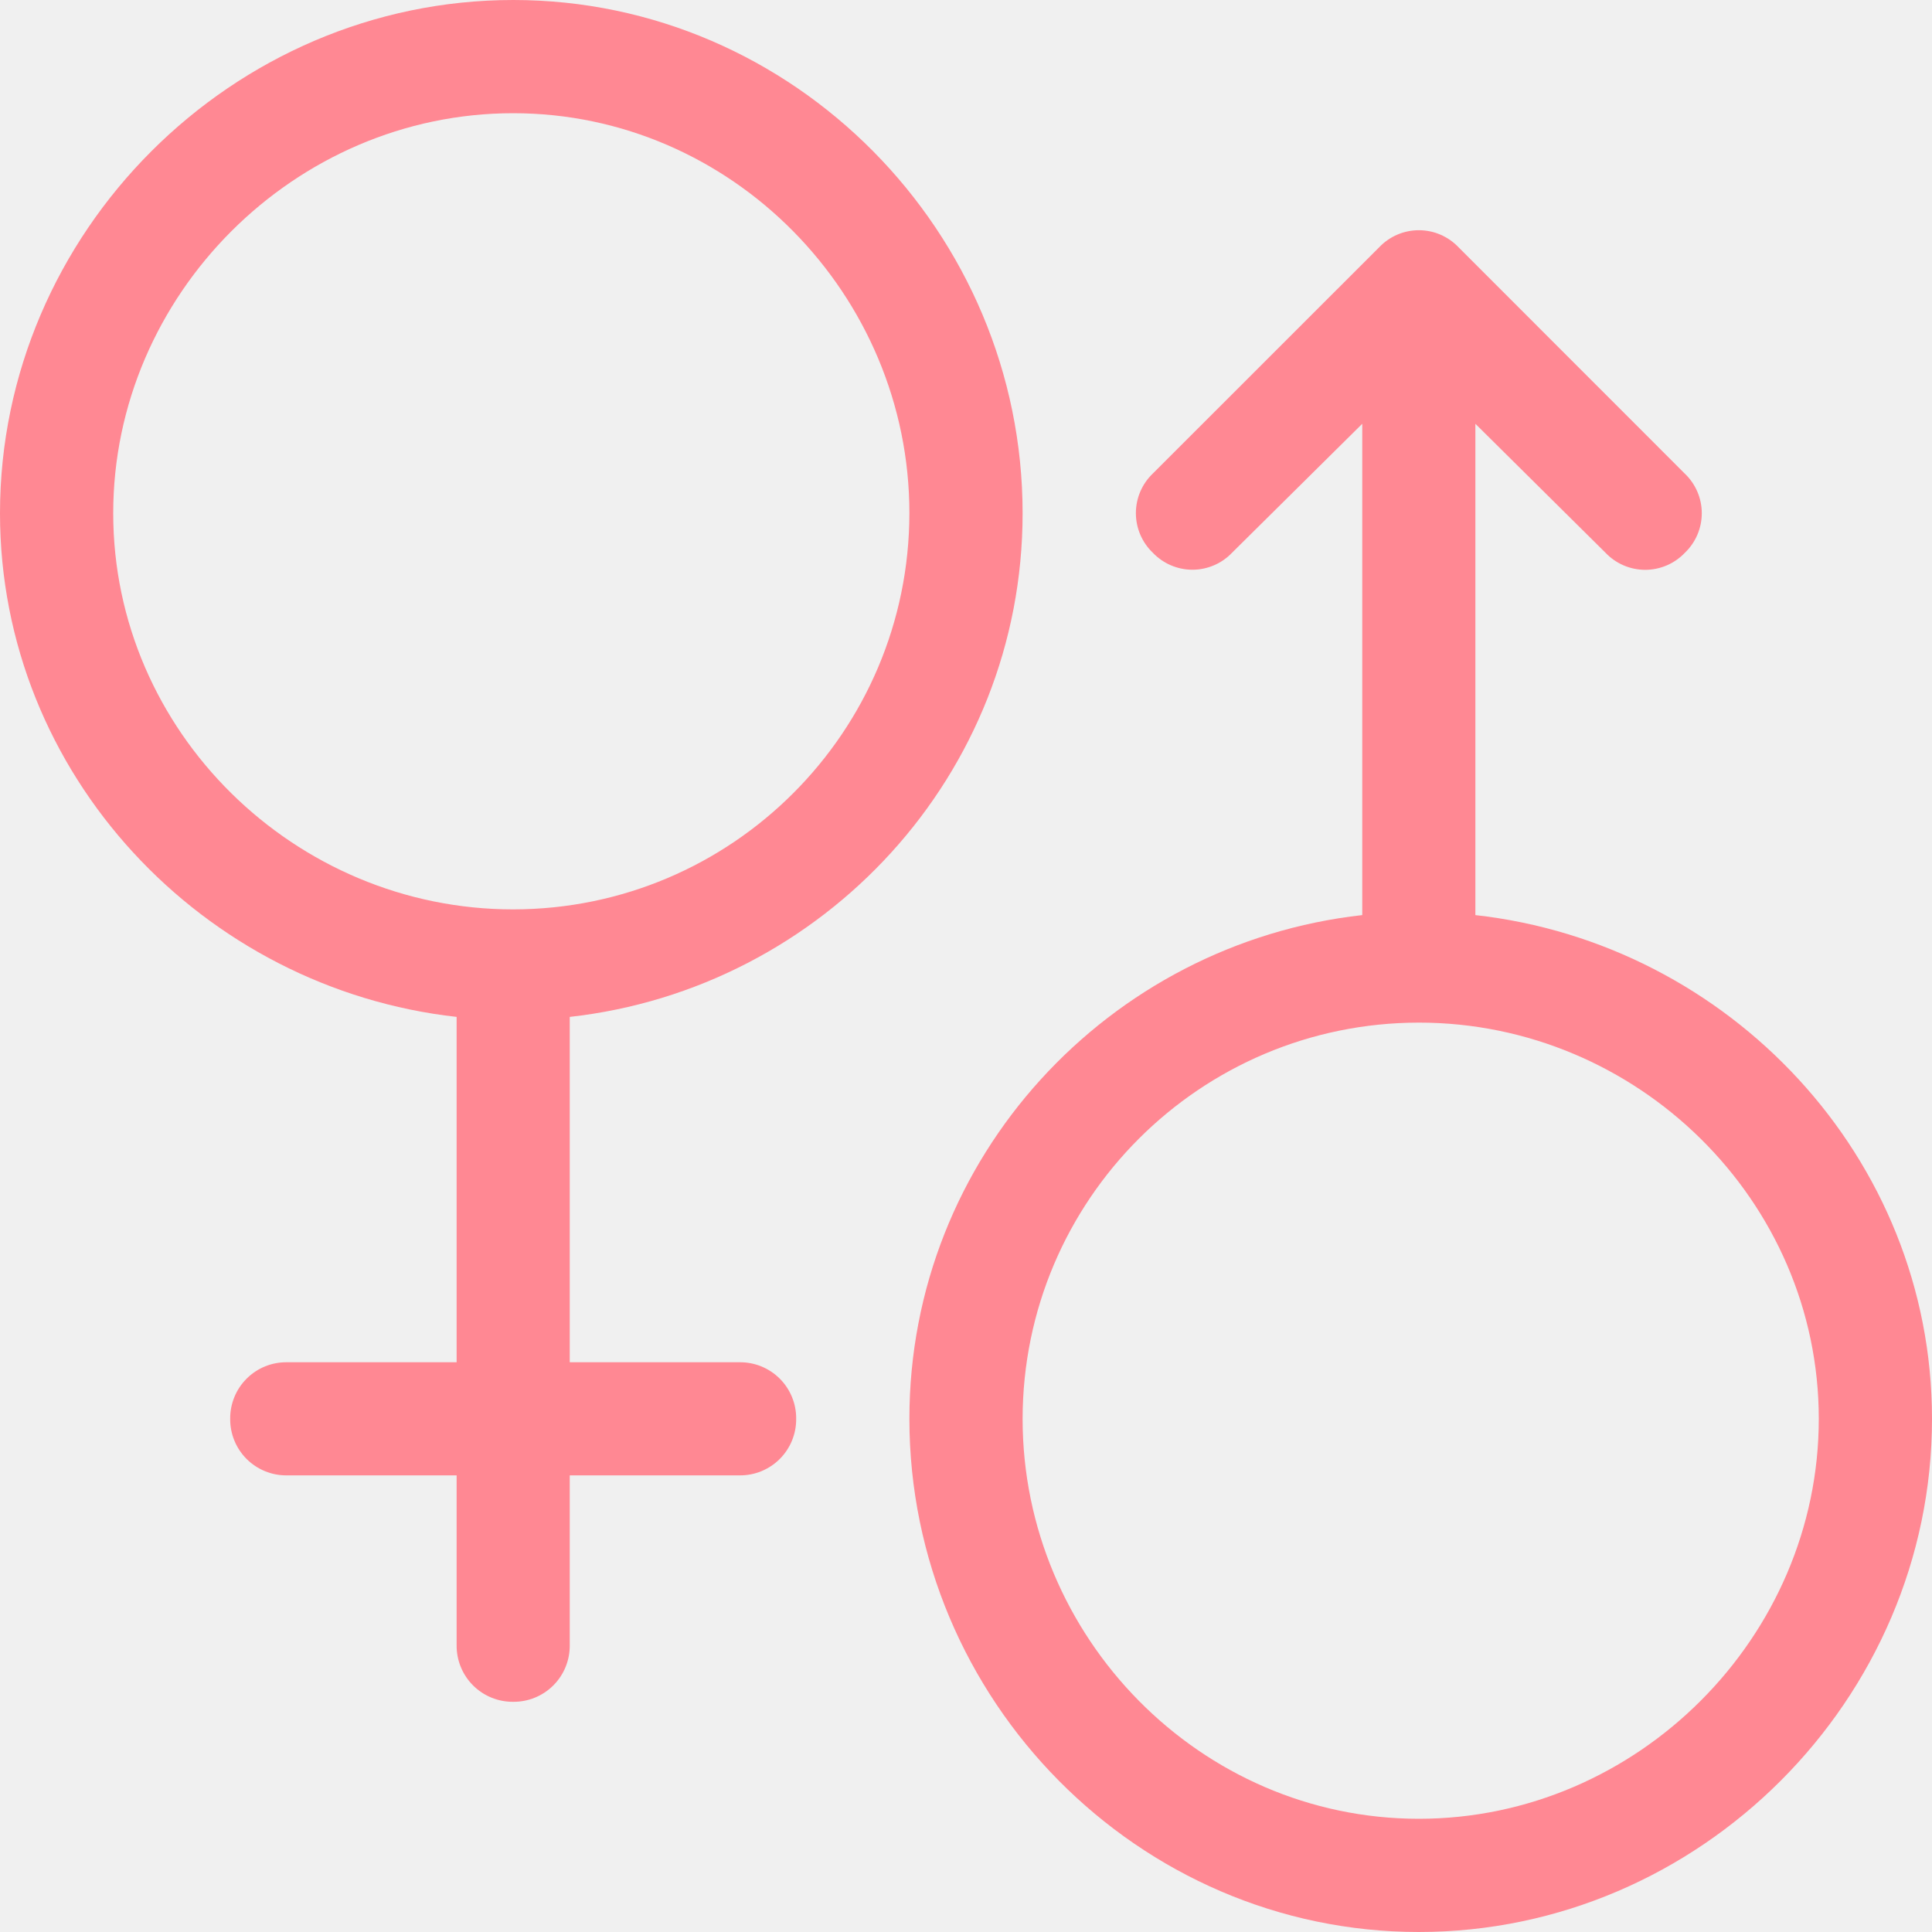
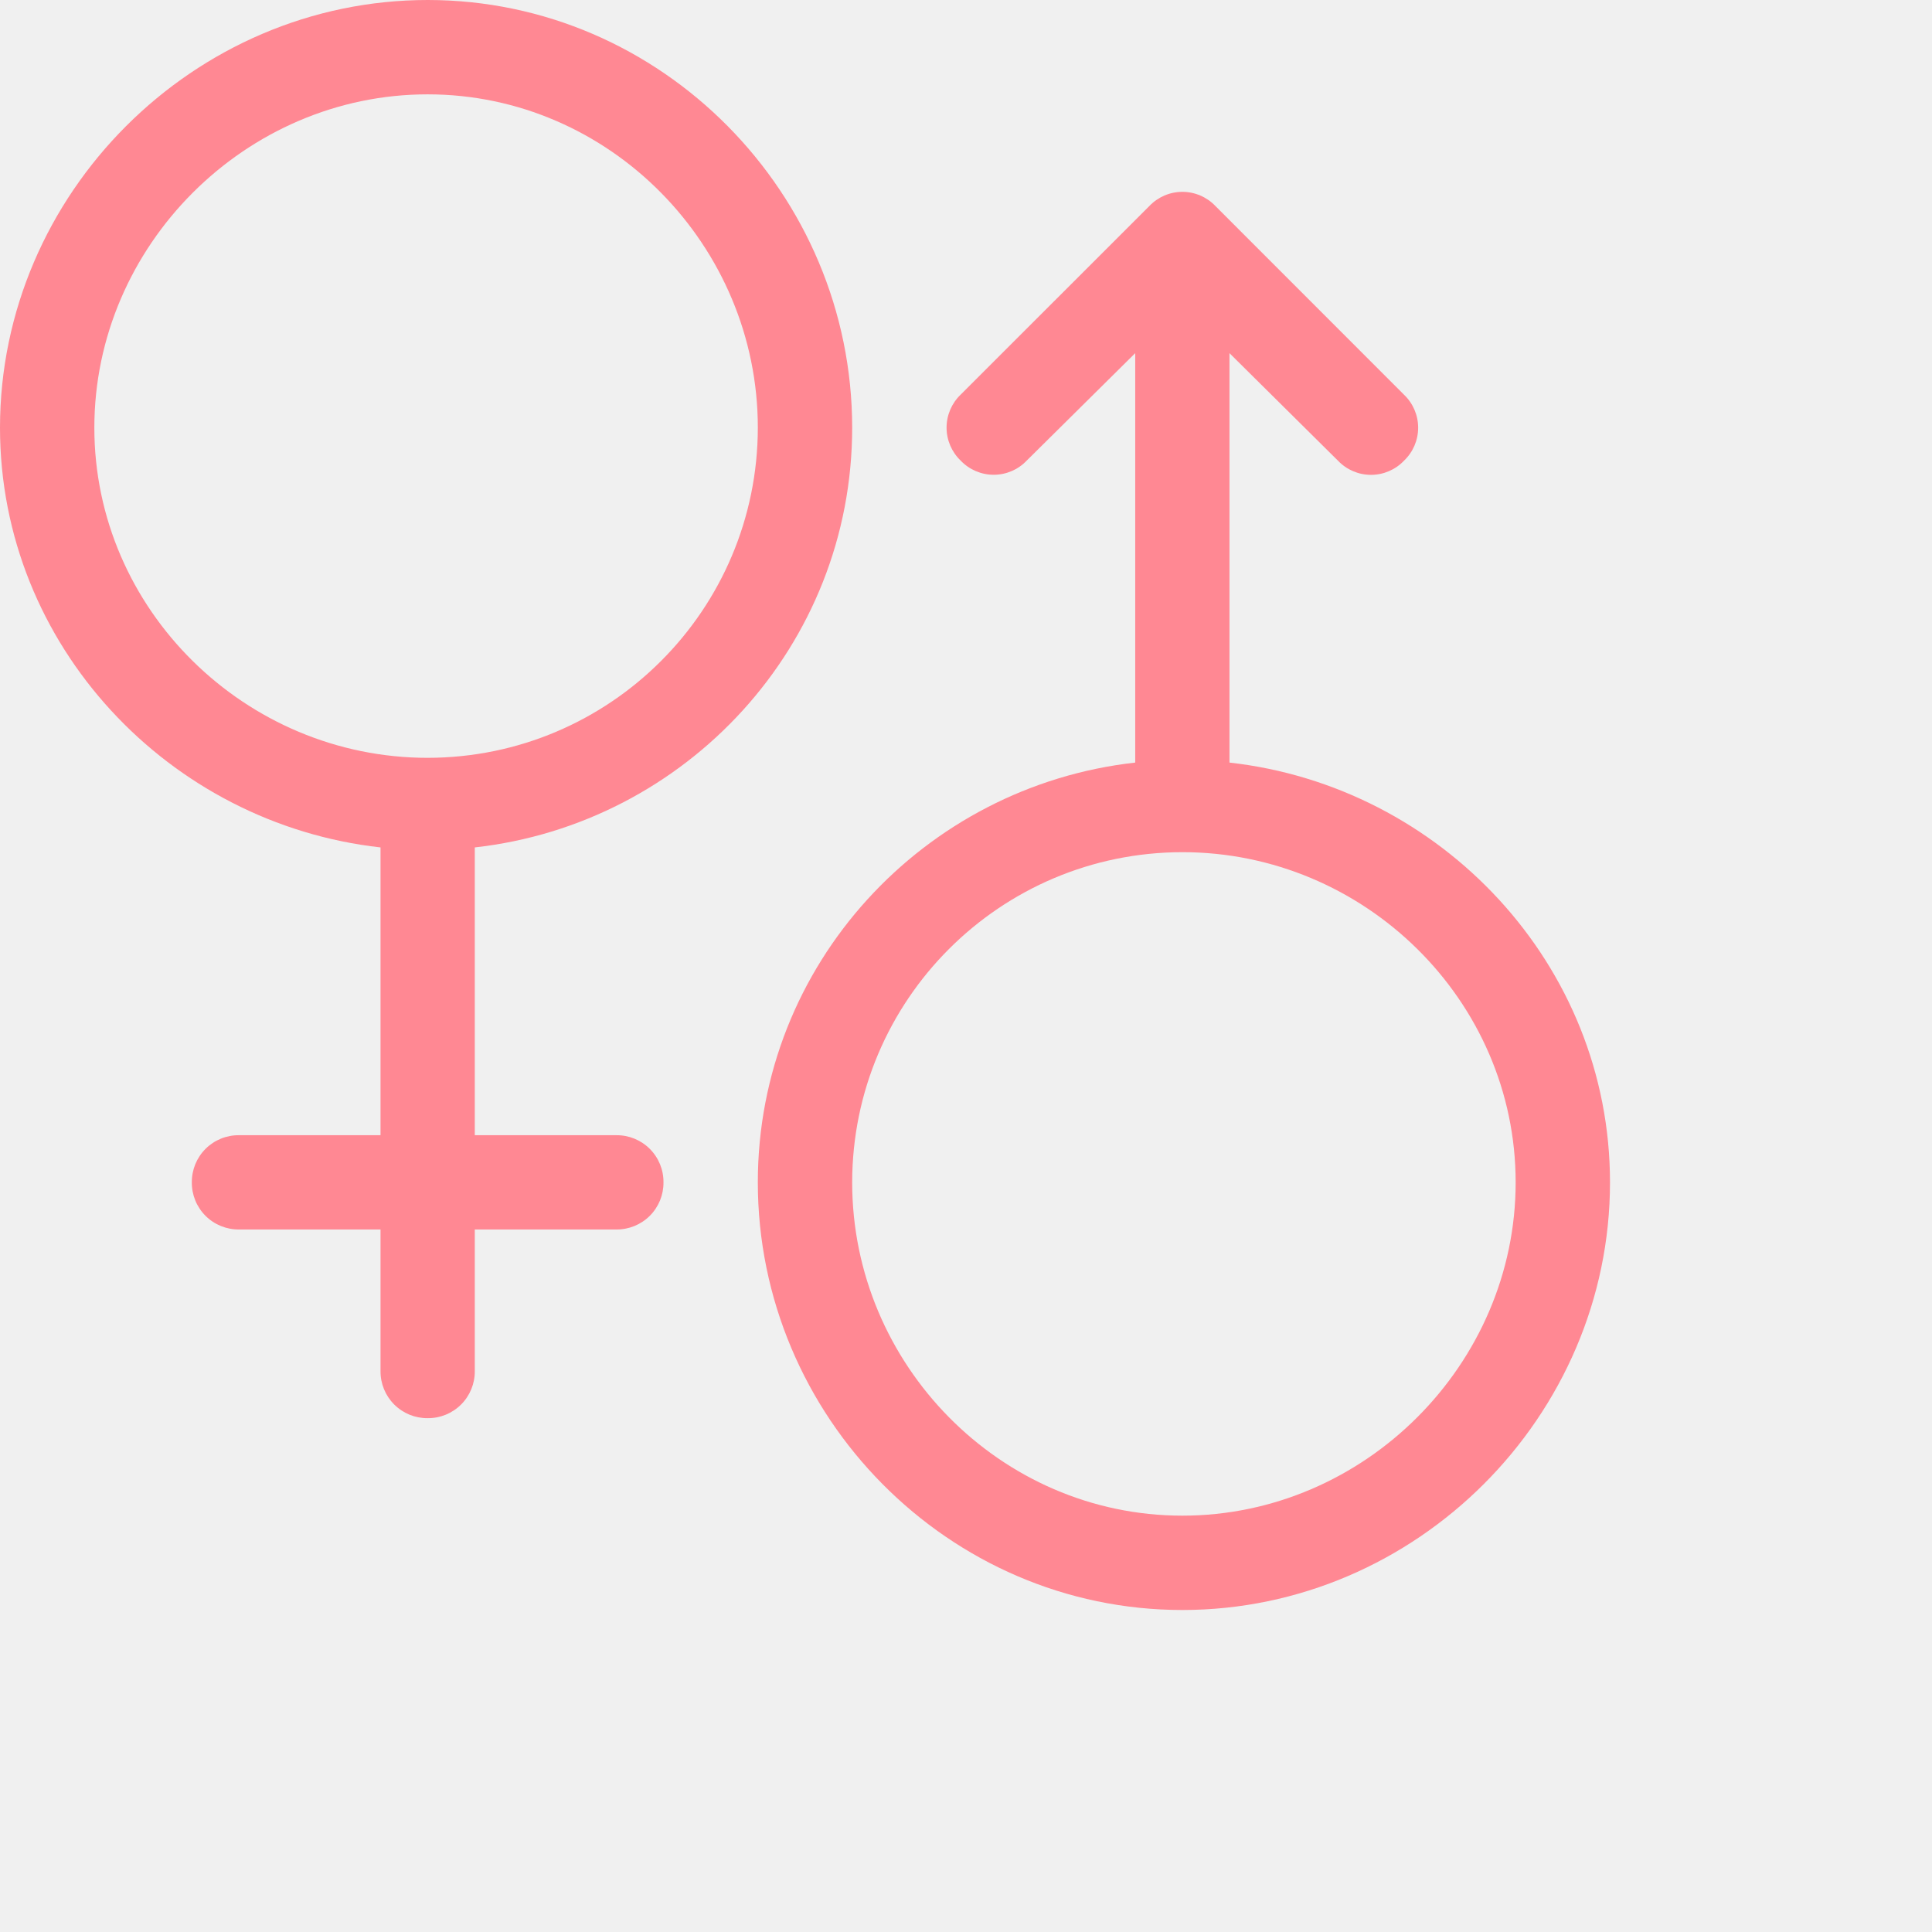
- <svg xmlns="http://www.w3.org/2000/svg" width="20" height="20" fill="none" viewBox="0 0 20 20">
-   <g fill="#ff8893" clip-path="url(#a)">
-     <path d="M10.586 5.313C10.586 2.406 8.219 0 5.313 0 2.406 0 0 2.406 0 5.313c0 2.707 2.102 4.921 4.727 5.214v3.575H2.969a.58.58 0 0 0-.586.585.58.58 0 0 0 .586.586h1.758v1.758a.58.58 0 0 0 .585.586.58.58 0 0 0 .586-.586v-1.758h1.758a.58.58 0 0 0 .586-.585.58.58 0 0 0-.586-.586H5.898v-3.575c2.625-.293 4.688-2.507 4.688-5.214M5.313 9.414c-2.262 0-4.141-1.84-4.141-4.101s1.879-4.141 4.14-4.141c2.262 0 4.102 1.879 4.102 4.14a4.106 4.106 0 0 1-4.101 4.102M15.273 9.473V4.387l1.348 1.336a.566.566 0 0 0 .82 0 .566.566 0 0 0 0-.82l-2.343-2.344a.566.566 0 0 0-.82 0l-2.344 2.343a.567.567 0 0 0 0 .82.566.566 0 0 0 .82 0l1.348-1.335v5.086c-2.625.293-4.688 2.507-4.688 5.214 0 2.907 2.367 5.313 5.274 5.313S20 17.594 20 14.688c0-2.708-2.102-4.922-4.727-5.215m-.585 9.355c-2.262 0-4.102-1.879-4.102-4.14a4.106 4.106 0 0 1 4.102-4.102c2.261 0 4.14 1.84 4.14 4.102 0 2.261-1.879 4.14-4.14 4.14" />
-   </g>
-   <defs>
-     <clipPath id="a">
-       <path fill="#fff" d="M0 0h20v20H0z" />
-     </clipPath>
-   </defs>
+ <svg xmlns="http://www.w3.org/2000/svg" width="20" height="20" fill="none" viewBox="0 0 24 24">
+   <path fill="#ff8893" d="M10.586 5.313C10.586 2.406 8.219 0 5.313 0 2.406 0 0 2.406 0 5.313c0 2.707 2.102 4.921 4.727 5.214v3.575H2.969a.58.58 0 0 0-.586.585.58.58 0 0 0 .586.586h1.758v1.758a.58.58 0 0 0 .585.586.58.58 0 0 0 .586-.586v-1.758h1.758a.58.58 0 0 0 .586-.585.58.58 0 0 0-.586-.586H5.898v-3.575c2.625-.293 4.688-2.507 4.688-5.214M5.313 9.414c-2.262 0-4.141-1.84-4.141-4.101s1.879-4.141 4.14-4.141c2.262 0 4.102 1.879 4.102 4.14a4.106 4.106 0 0 1-4.101 4.102M15.273 9.473V4.387l1.348 1.336a.566.566 0 0 0 .82 0 .566.566 0 0 0 0-.82l-2.343-2.344a.566.566 0 0 0-.82 0l-2.344 2.343a.567.567 0 0 0 0 .82.566.566 0 0 0 .82 0l1.348-1.335v5.086c-2.625.293-4.688 2.507-4.688 5.214 0 2.907 2.367 5.313 5.274 5.313S20 17.594 20 14.688c0-2.708-2.102-4.922-4.727-5.215m-.585 9.355c-2.262 0-4.102-1.879-4.102-4.14a4.106 4.106 0 0 1 4.102-4.102c2.261 0 4.14 1.84 4.14 4.102 0 2.261-1.879 4.14-4.14 4.14" />
</svg>
